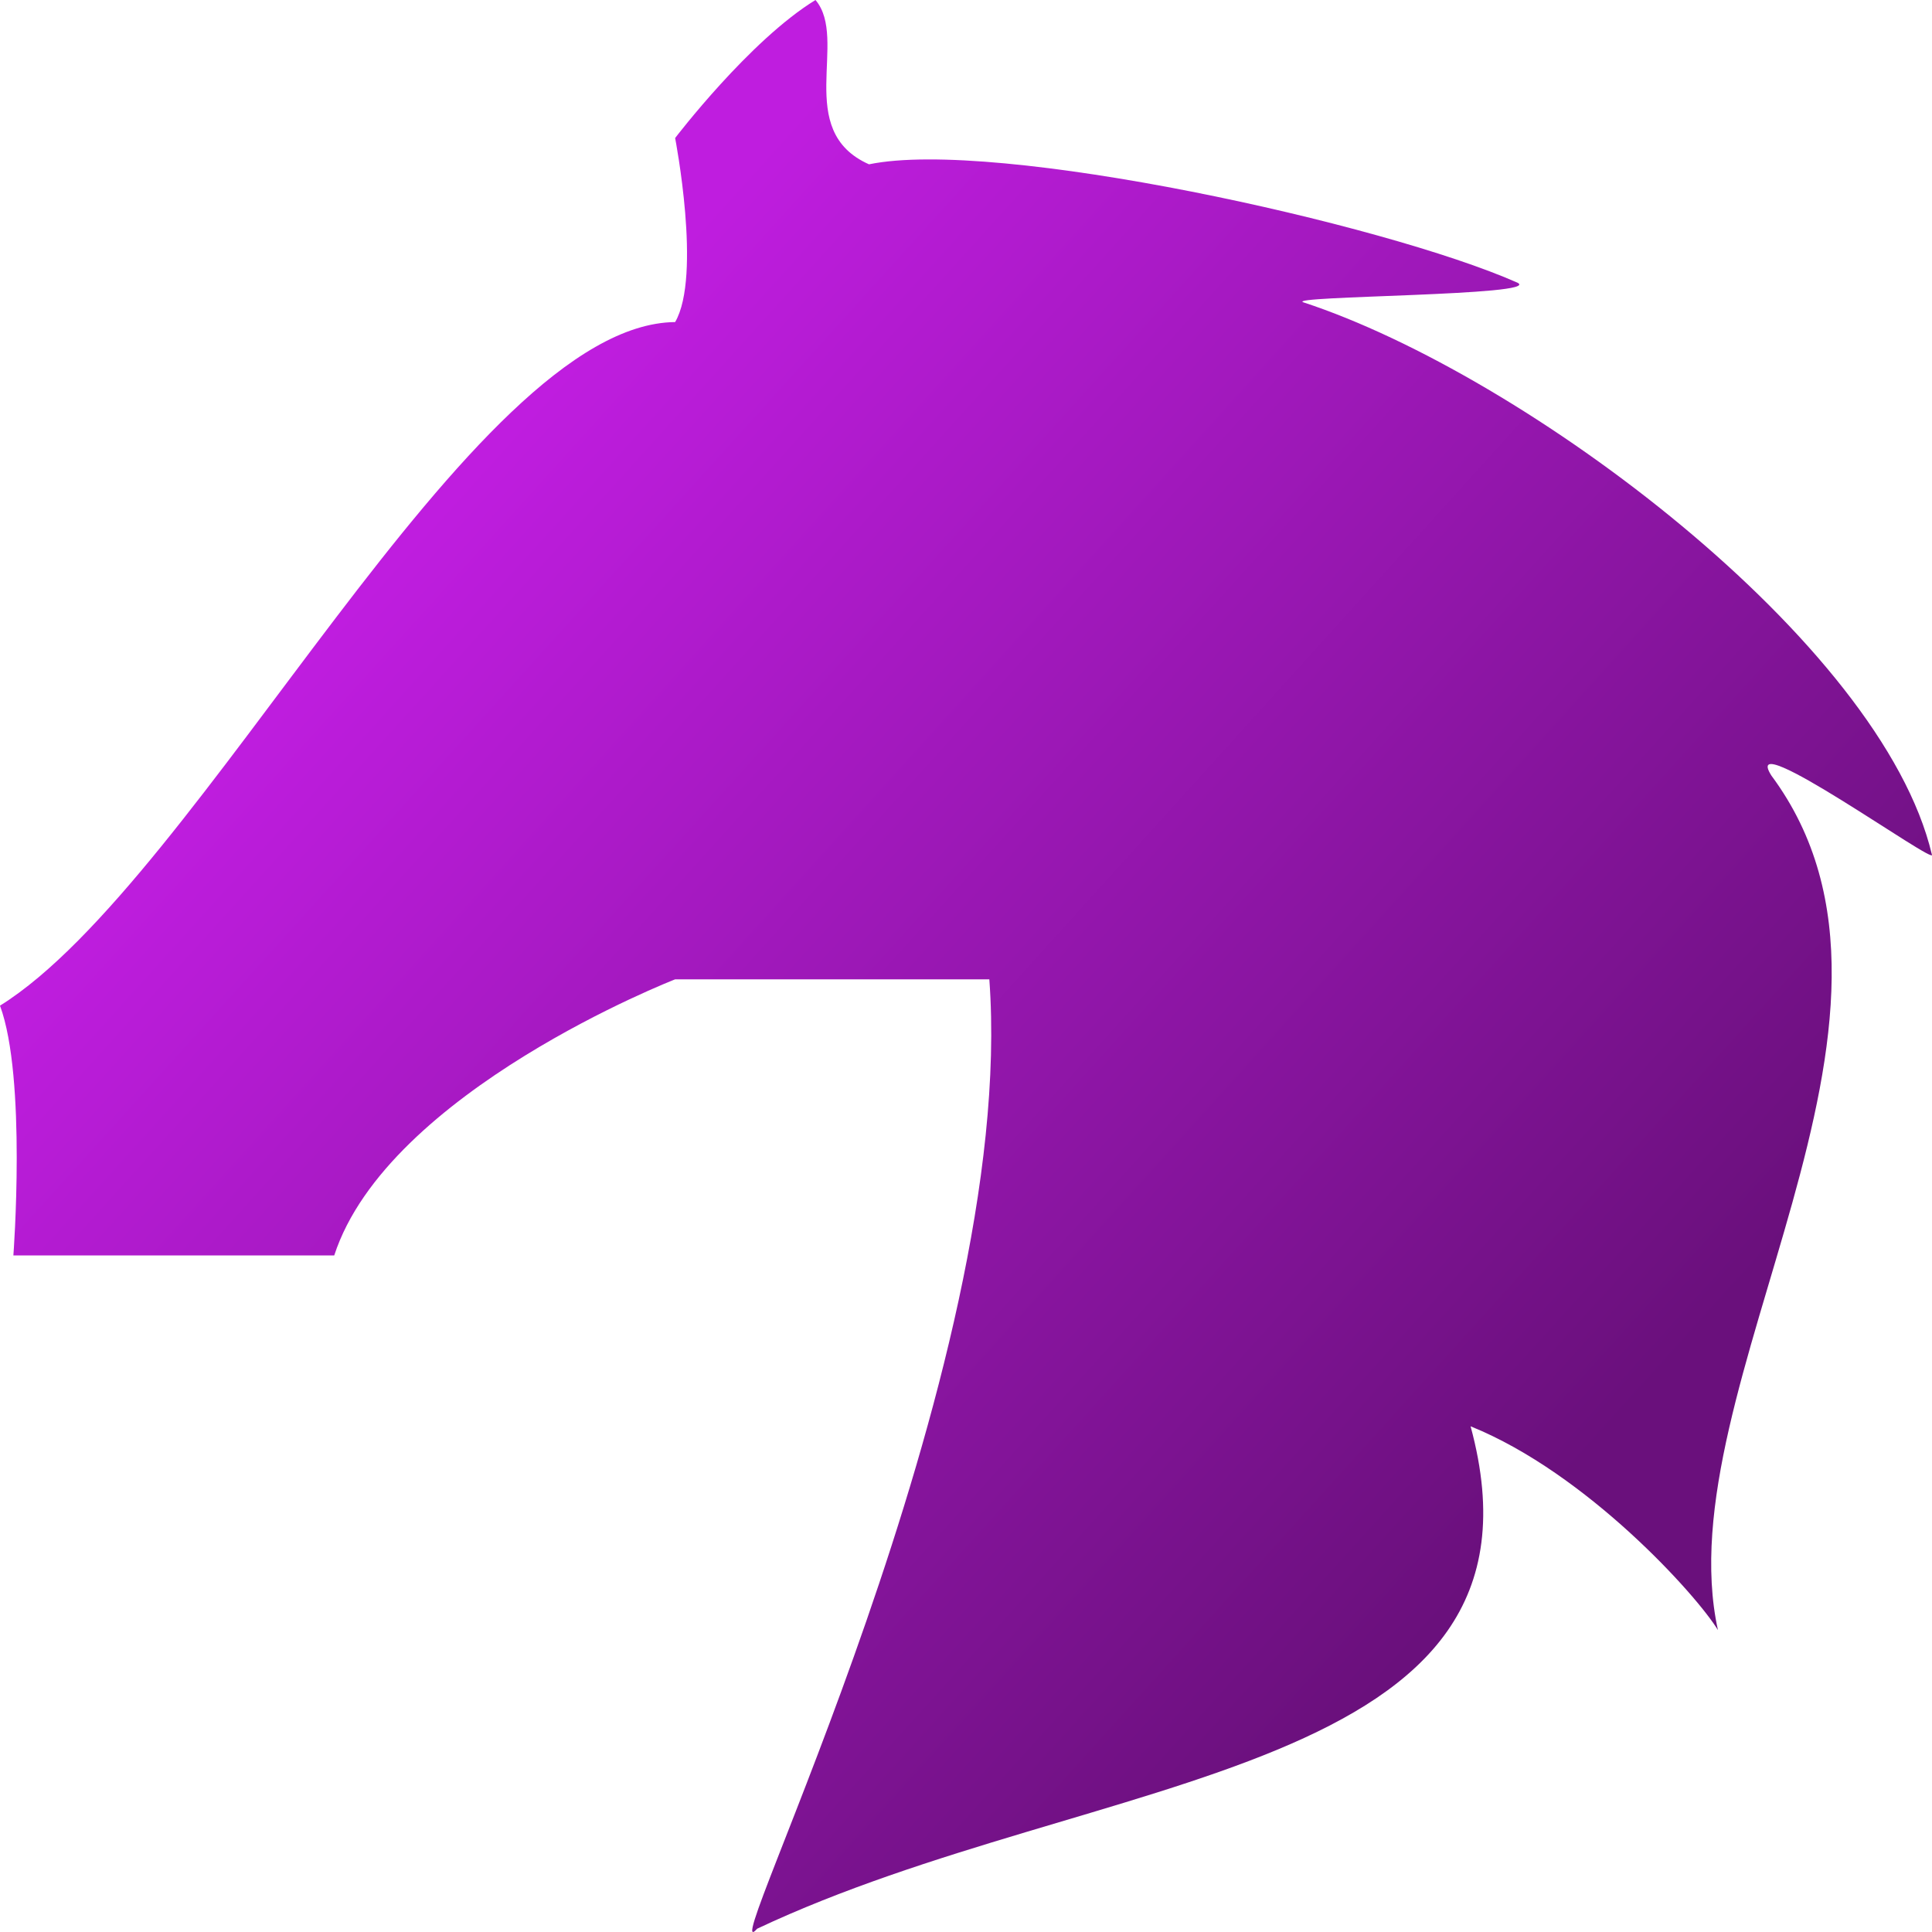
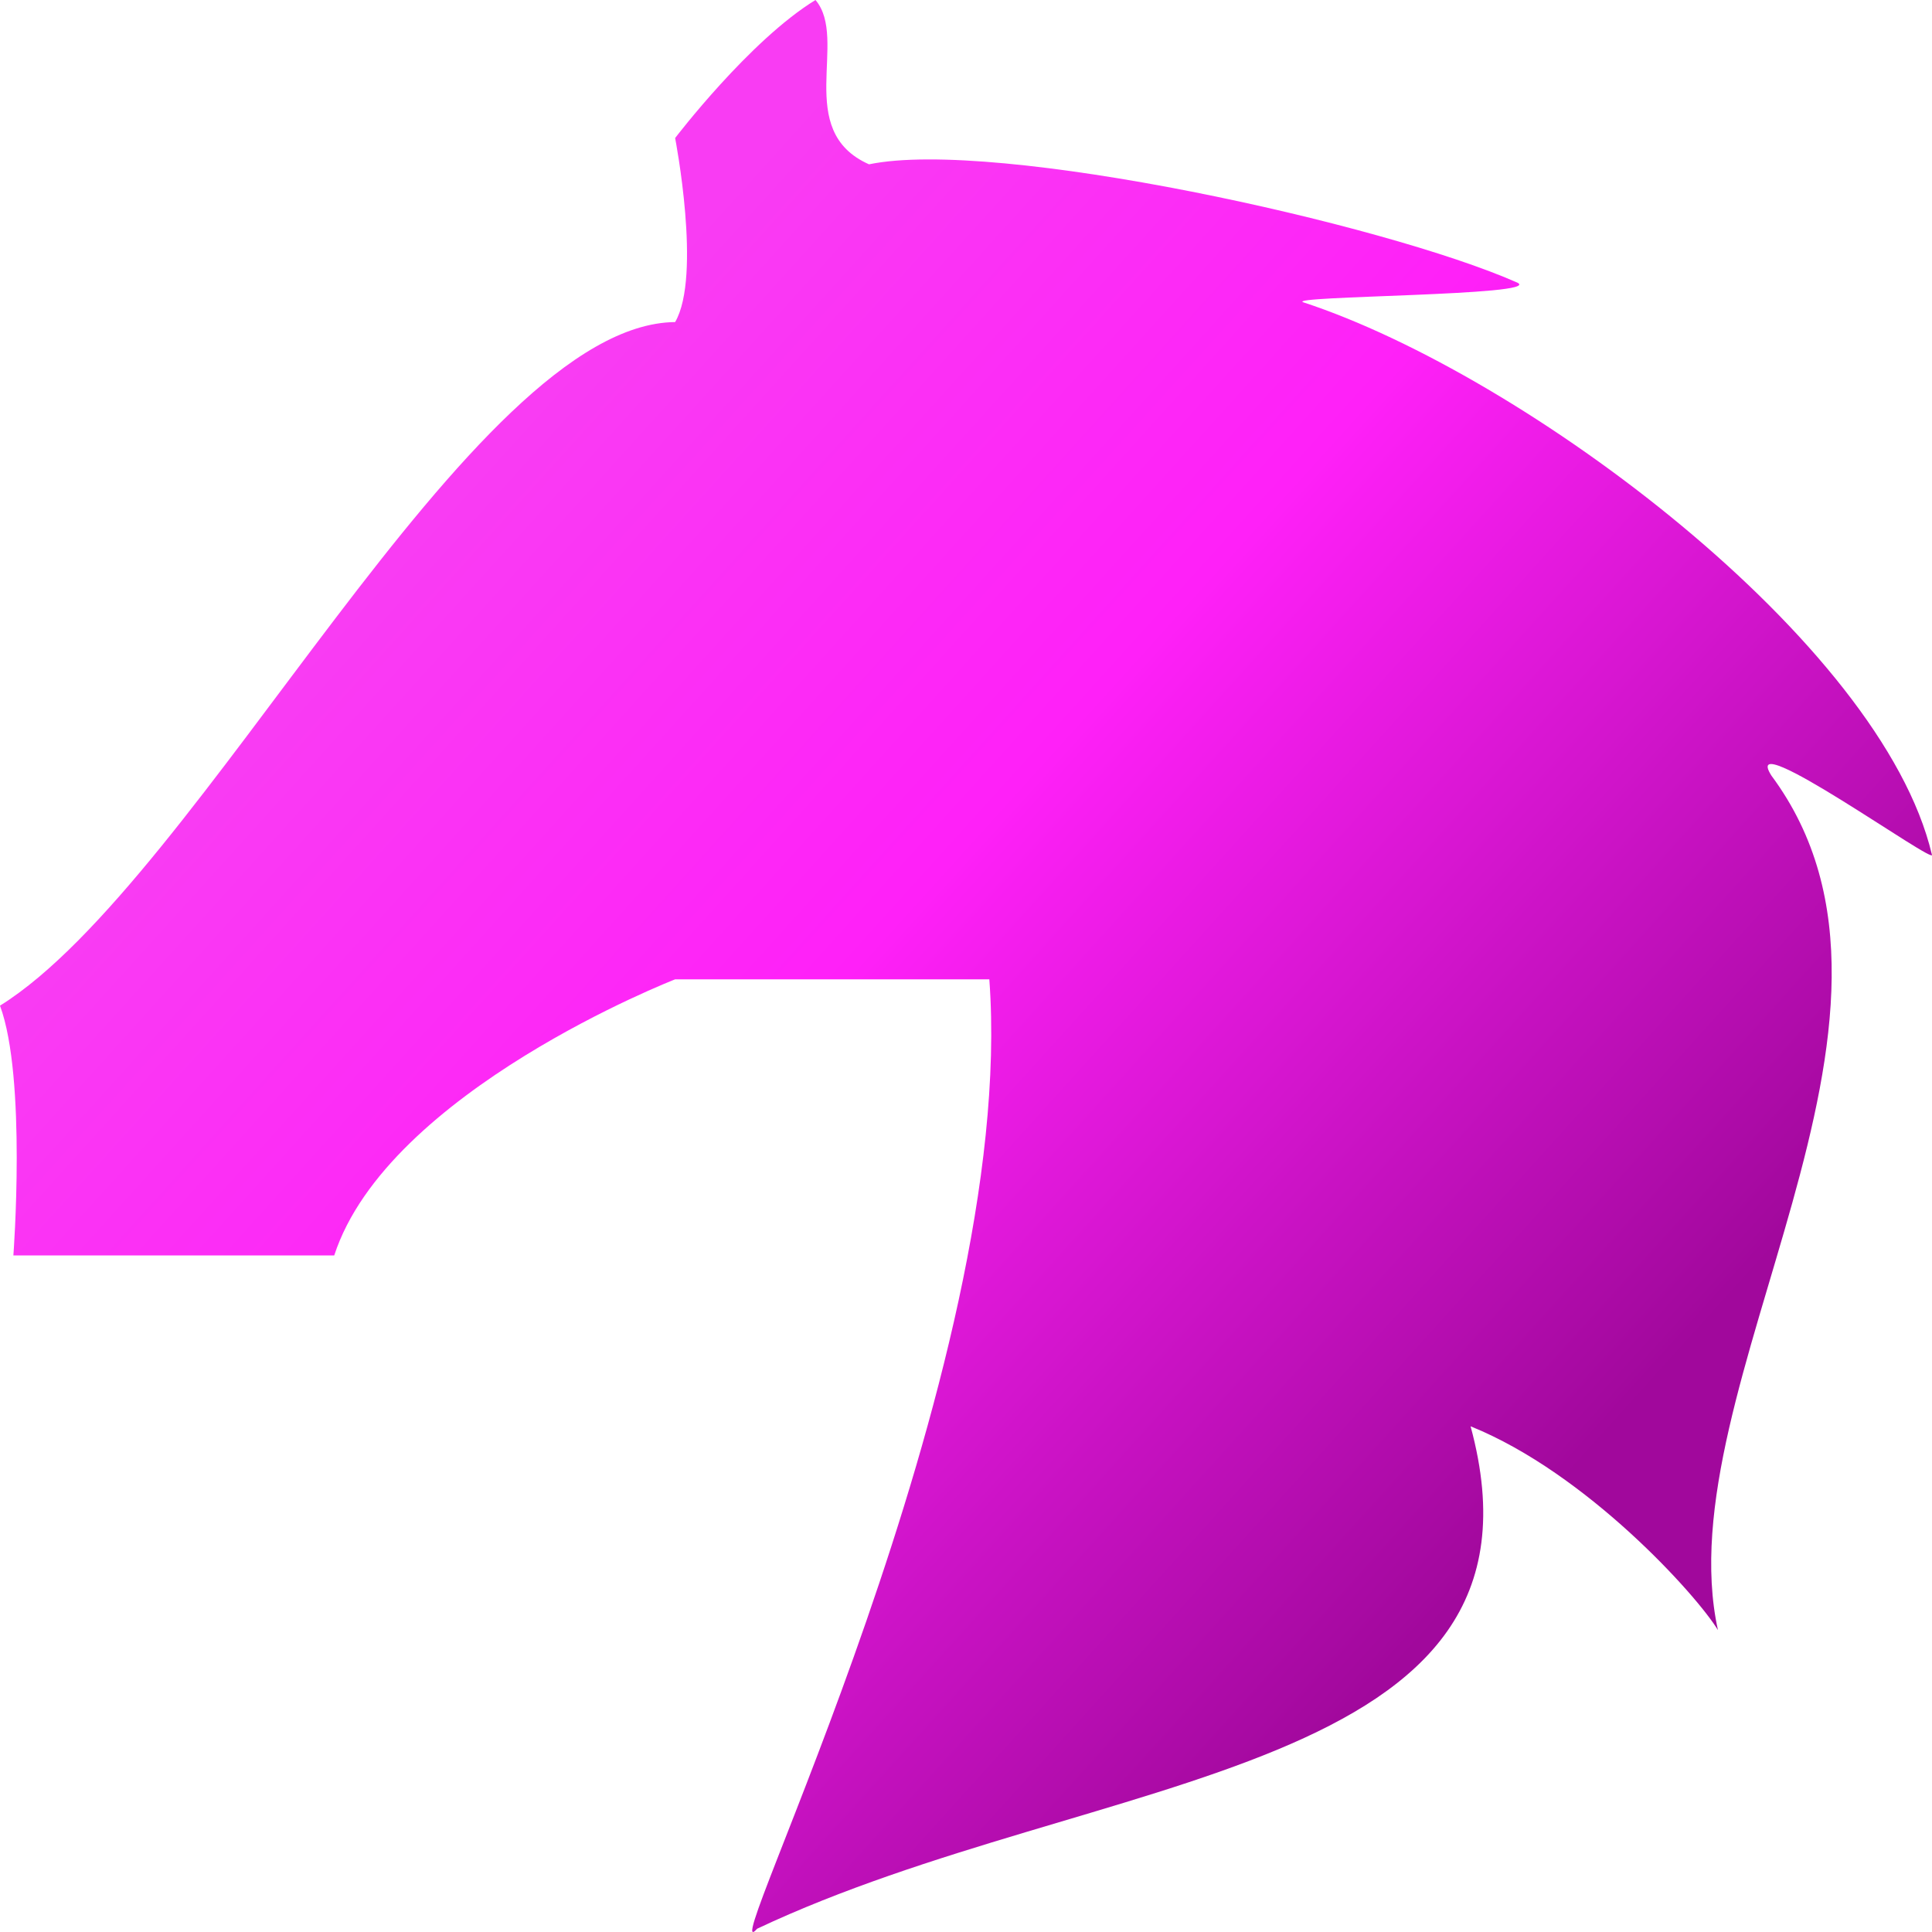
<svg xmlns="http://www.w3.org/2000/svg" width="40" height="40" viewBox="0 0 40 40" fill="none">
-   <path d="M13.978 6.668C9.73 6.711 4.152 18.235 0 20.821C0.554 22.318 0.277 25.992 0.277 25.992H6.92C8.027 22.59 13.978 20.276 13.978 20.276H20.483C21.081 28.389 14.698 41.037 15.676 39.932C22.703 36.617 32.432 36.835 30.447 29.53C32.861 30.505 35.135 33.035 35.568 33.749C34.461 28.714 40.412 21.093 36.675 16.058C35.983 14.969 40.135 17.963 39.997 17.691C38.956 13.287 31.568 7.761 26.987 6.26C26.572 6.124 31.97 6.124 31.416 5.852C28.648 4.627 20.621 2.858 17.992 3.402C16.42 2.704 17.576 0.817 16.884 0C15.521 0.833 13.978 2.858 13.978 2.858C13.978 2.858 14.532 5.716 13.978 6.668Z" fill="url(#paint0_linear_25_337)" />
+   <path d="M13.978 6.668C9.73 6.711 4.152 18.235 0 20.821C0.554 22.318 0.277 25.992 0.277 25.992H6.92C8.027 22.59 13.978 20.276 13.978 20.276H20.483C21.081 28.389 14.698 41.037 15.676 39.932C22.703 36.617 32.432 36.835 30.447 29.53C32.861 30.505 35.135 33.035 35.568 33.749C34.461 28.714 40.412 21.093 36.675 16.058C35.983 14.969 40.135 17.963 39.997 17.691C38.956 13.287 31.568 7.761 26.987 6.26C26.572 6.124 31.97 6.124 31.416 5.852C28.648 4.627 20.621 2.858 17.992 3.402C16.42 2.704 17.576 0.817 16.884 0C15.521 0.833 13.978 2.858 13.978 2.858C13.978 2.858 14.532 5.716 13.978 6.668Z" fill="url(#paint0_linear_89_33)" />
  <defs>
-     <linearGradient id="paint0_linear_25_337" x1="0.541" y1="20" x2="23.381" y2="40.657" gradientUnits="userSpaceOnUse">
-       <stop stop-color="#BF1DDF" />
-       <stop offset="1" stop-color="#6A107C" />
+     <linearGradient id="paint0_linear_89_33" x1="0.541" y1="20" x2="23.381" y2="40.657" gradientUnits="userSpaceOnUse">
+       <stop stop-color="#F93CF3" />
+       <stop offset="0.413" stop-color="#FF20F8" />
+       <stop offset="1" stop-color="#A1089C" />
    </linearGradient>
  </defs>
</svg>
